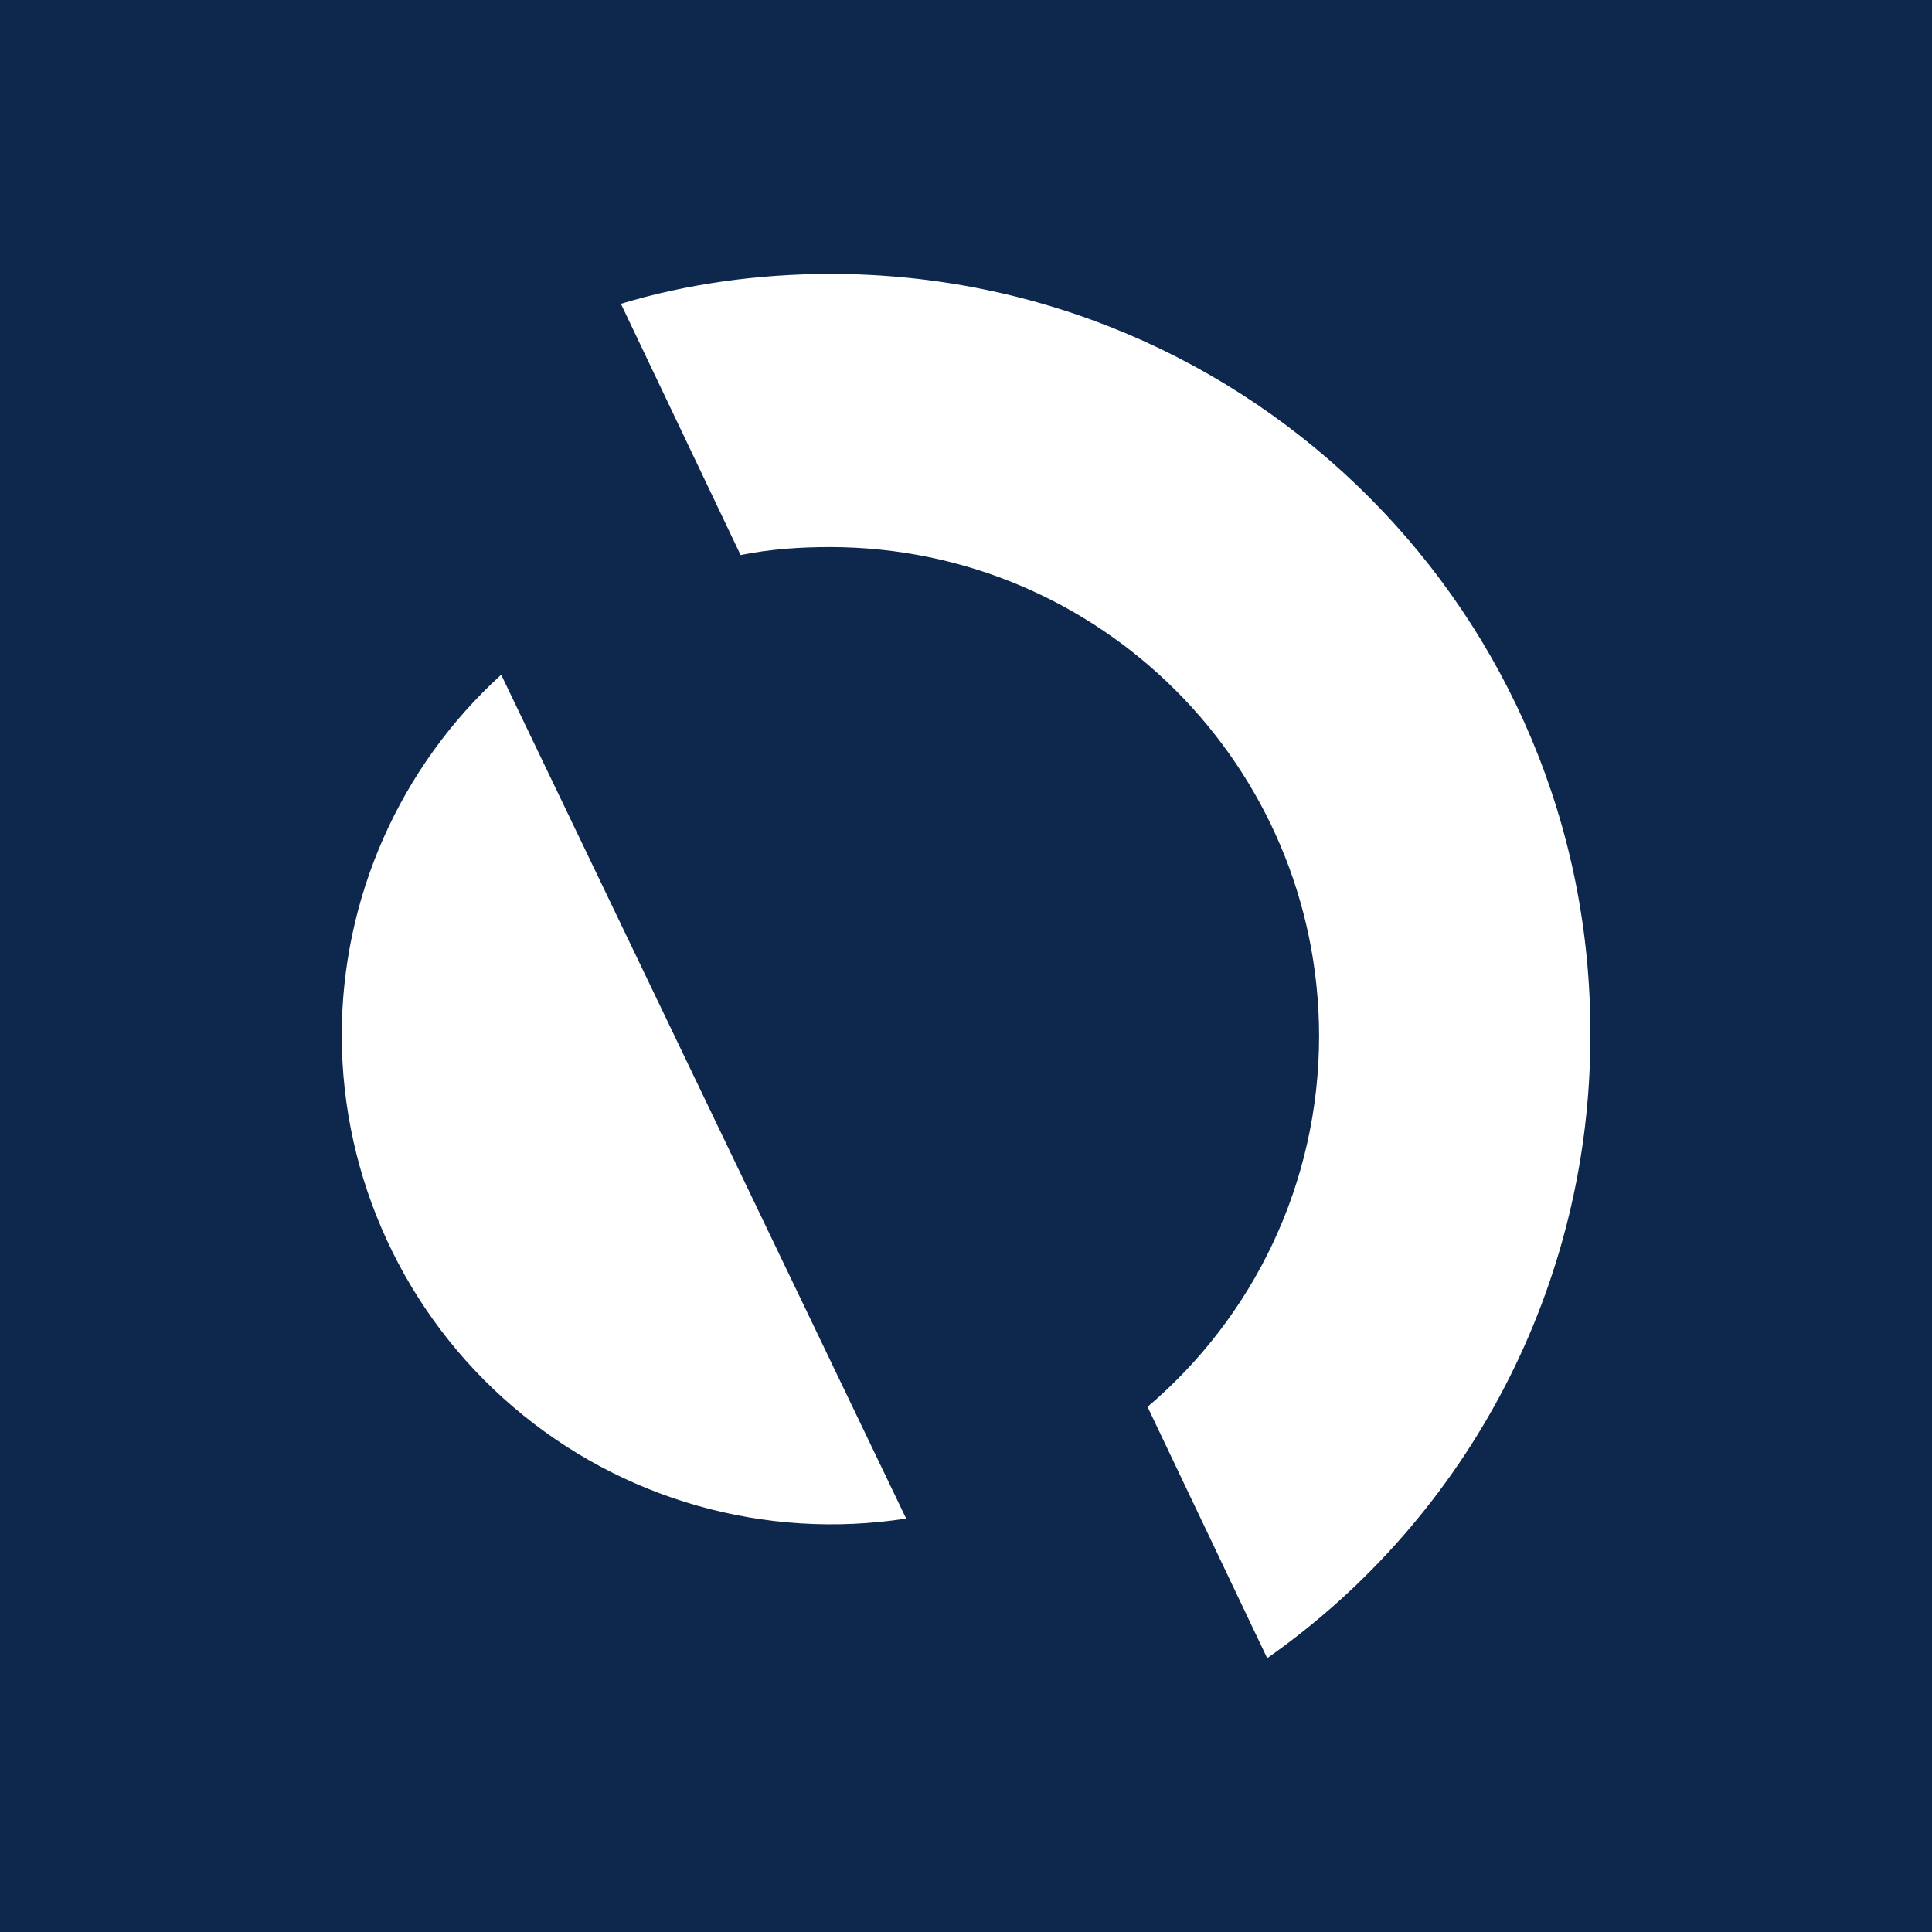
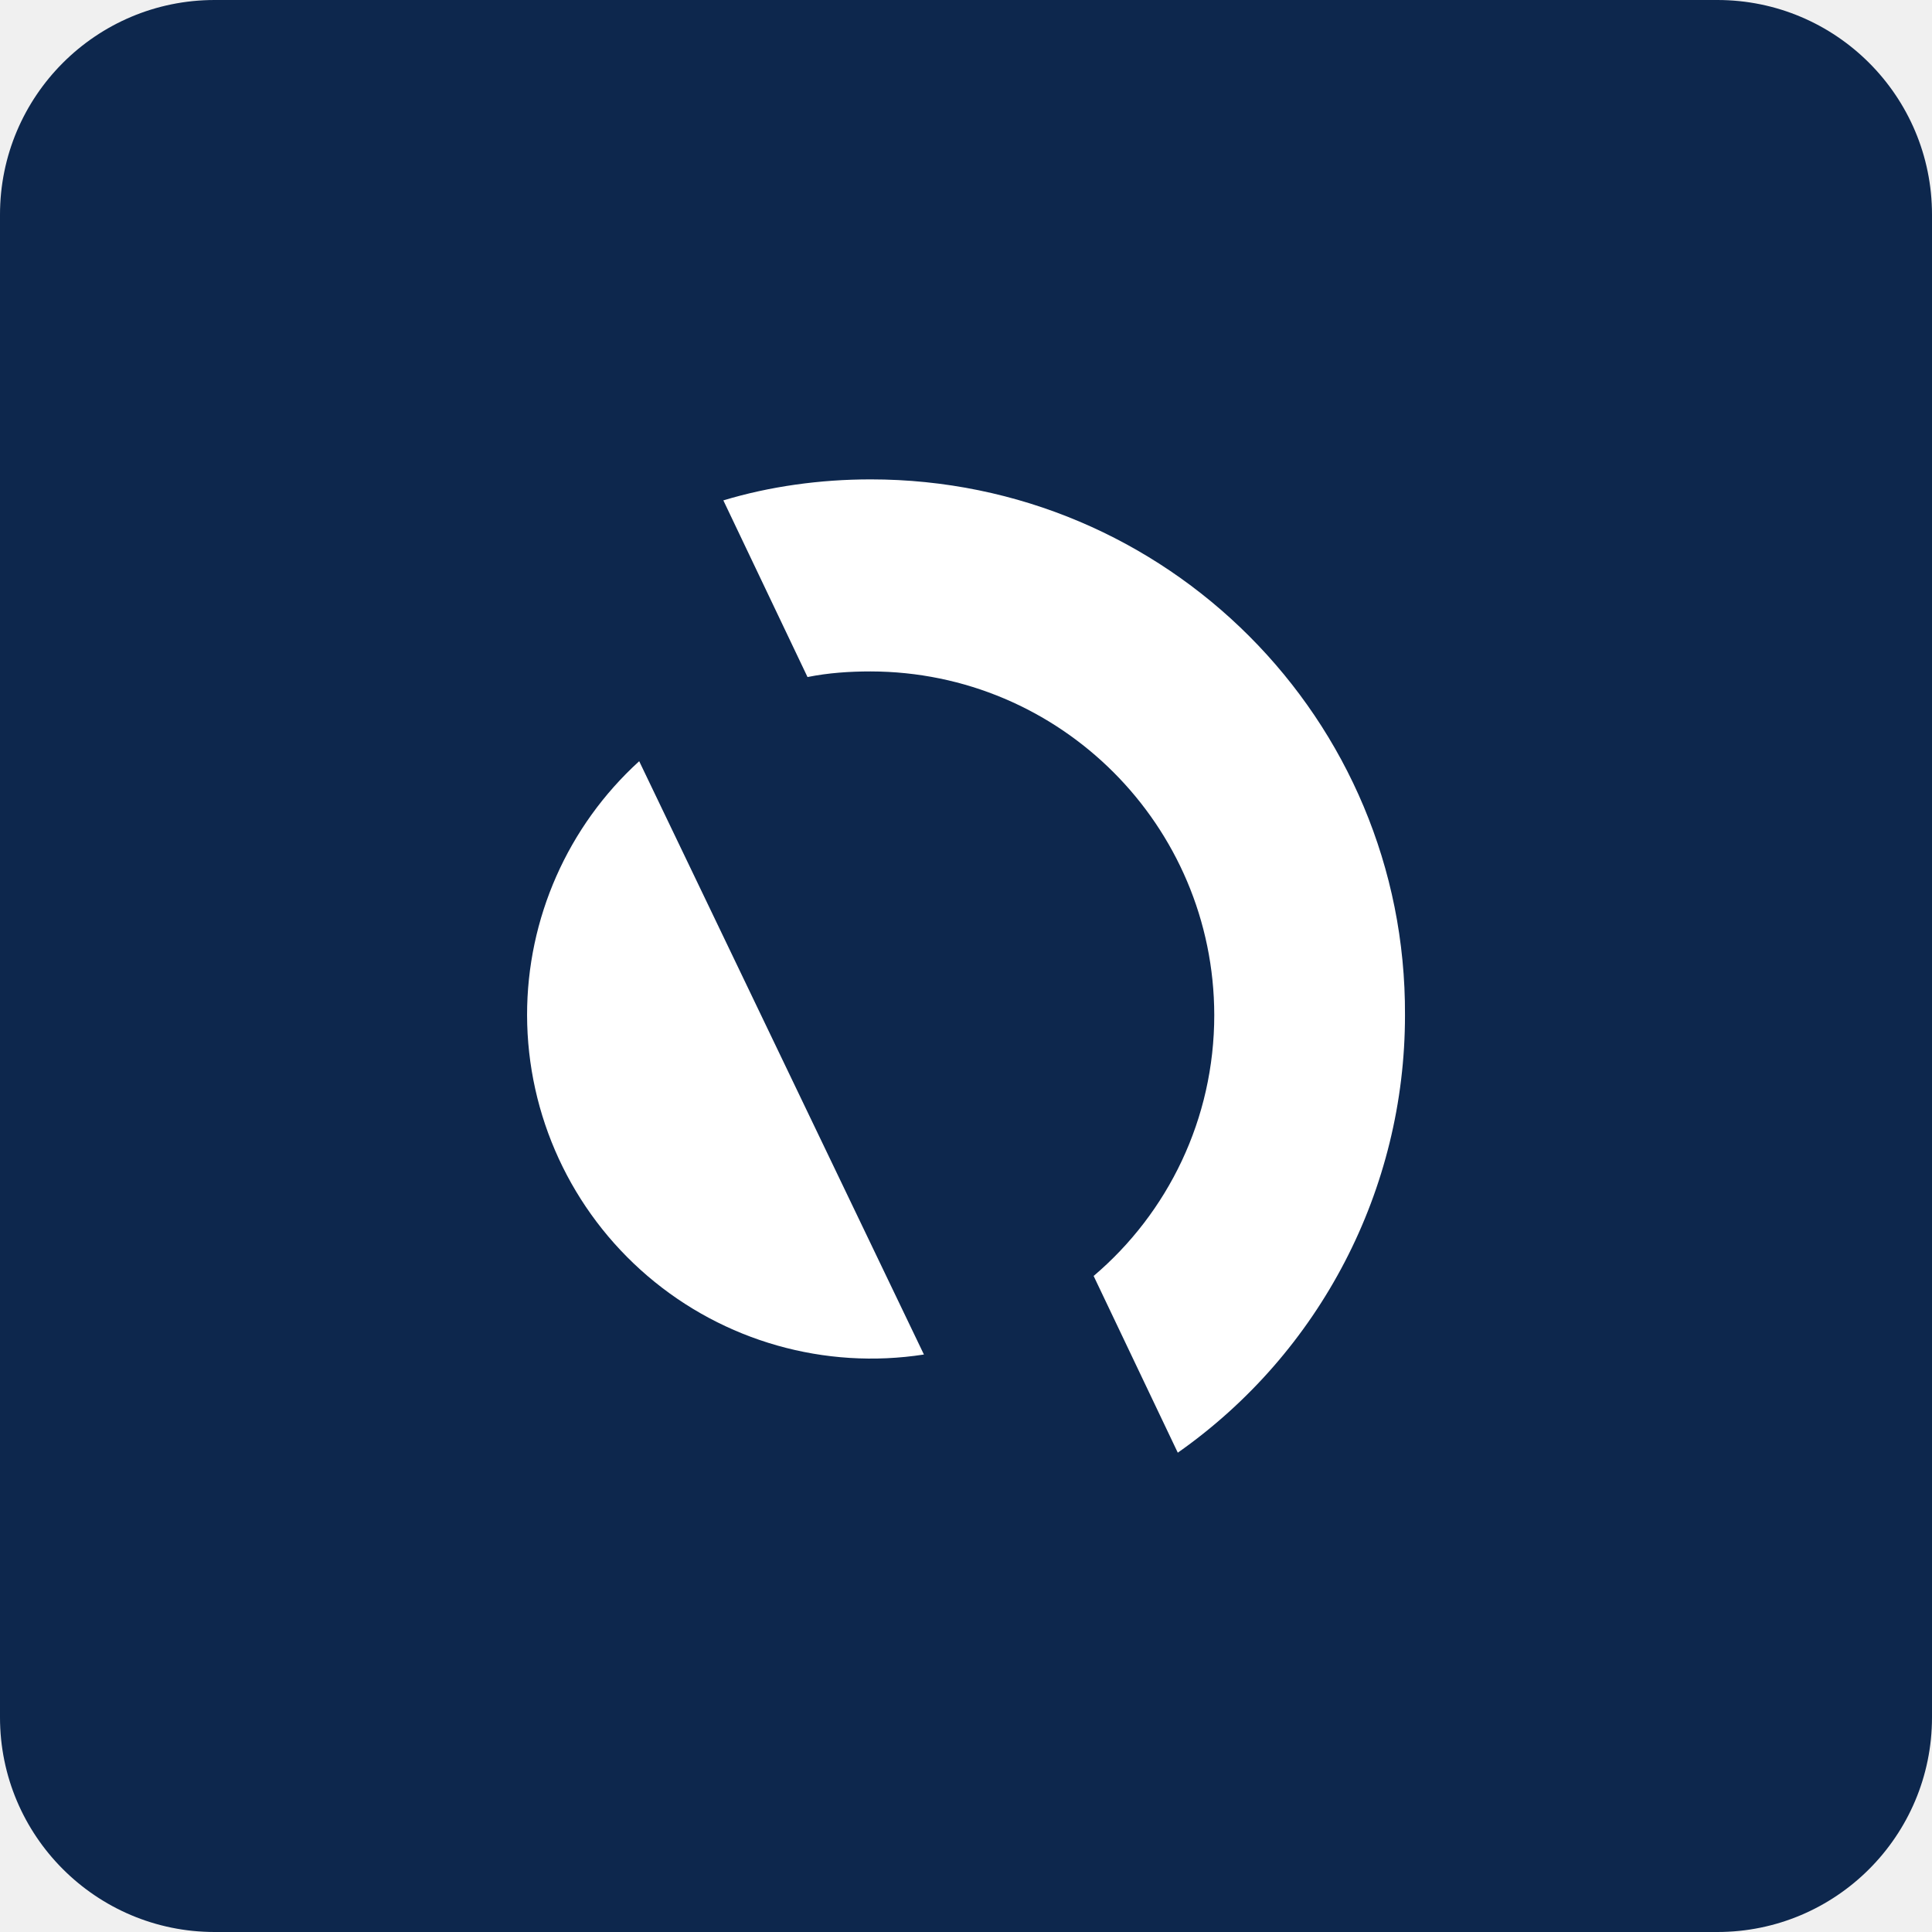
<svg xmlns="http://www.w3.org/2000/svg" fill="none" viewBox="0 0 18 18">
-   <rect width="100%" height="100%" fill="#0D274D" />
-   <g transform="translate(9, 9) scale(0.8) translate(-9, -9)">
+   <rect width="100%" height="100%" rx="2px" ry="2px" fill="#0D274D" />
+   <g transform="translate(9, 9) scale(0.5625) translate(-9, -9)">
    <path fill="#fff" d="M8.303 15.435 3.587 5.608A5.68 5.68 0 0 0 1.73 9.813a5.7 5.7 0 0 0 6.574 5.622M6.375 4.214c.348-.07.697-.093 1.045-.093a5.7 5.7 0 0 1 5.692 5.692c0 1.72-.767 3.276-1.998 4.321l1.394 2.927a8.85 8.85 0 0 0 3.763-7.248C16.294 4.911 12.322.94 7.421.94c-.837 0-1.673.116-2.44.348z" />
  </g>
</svg>
